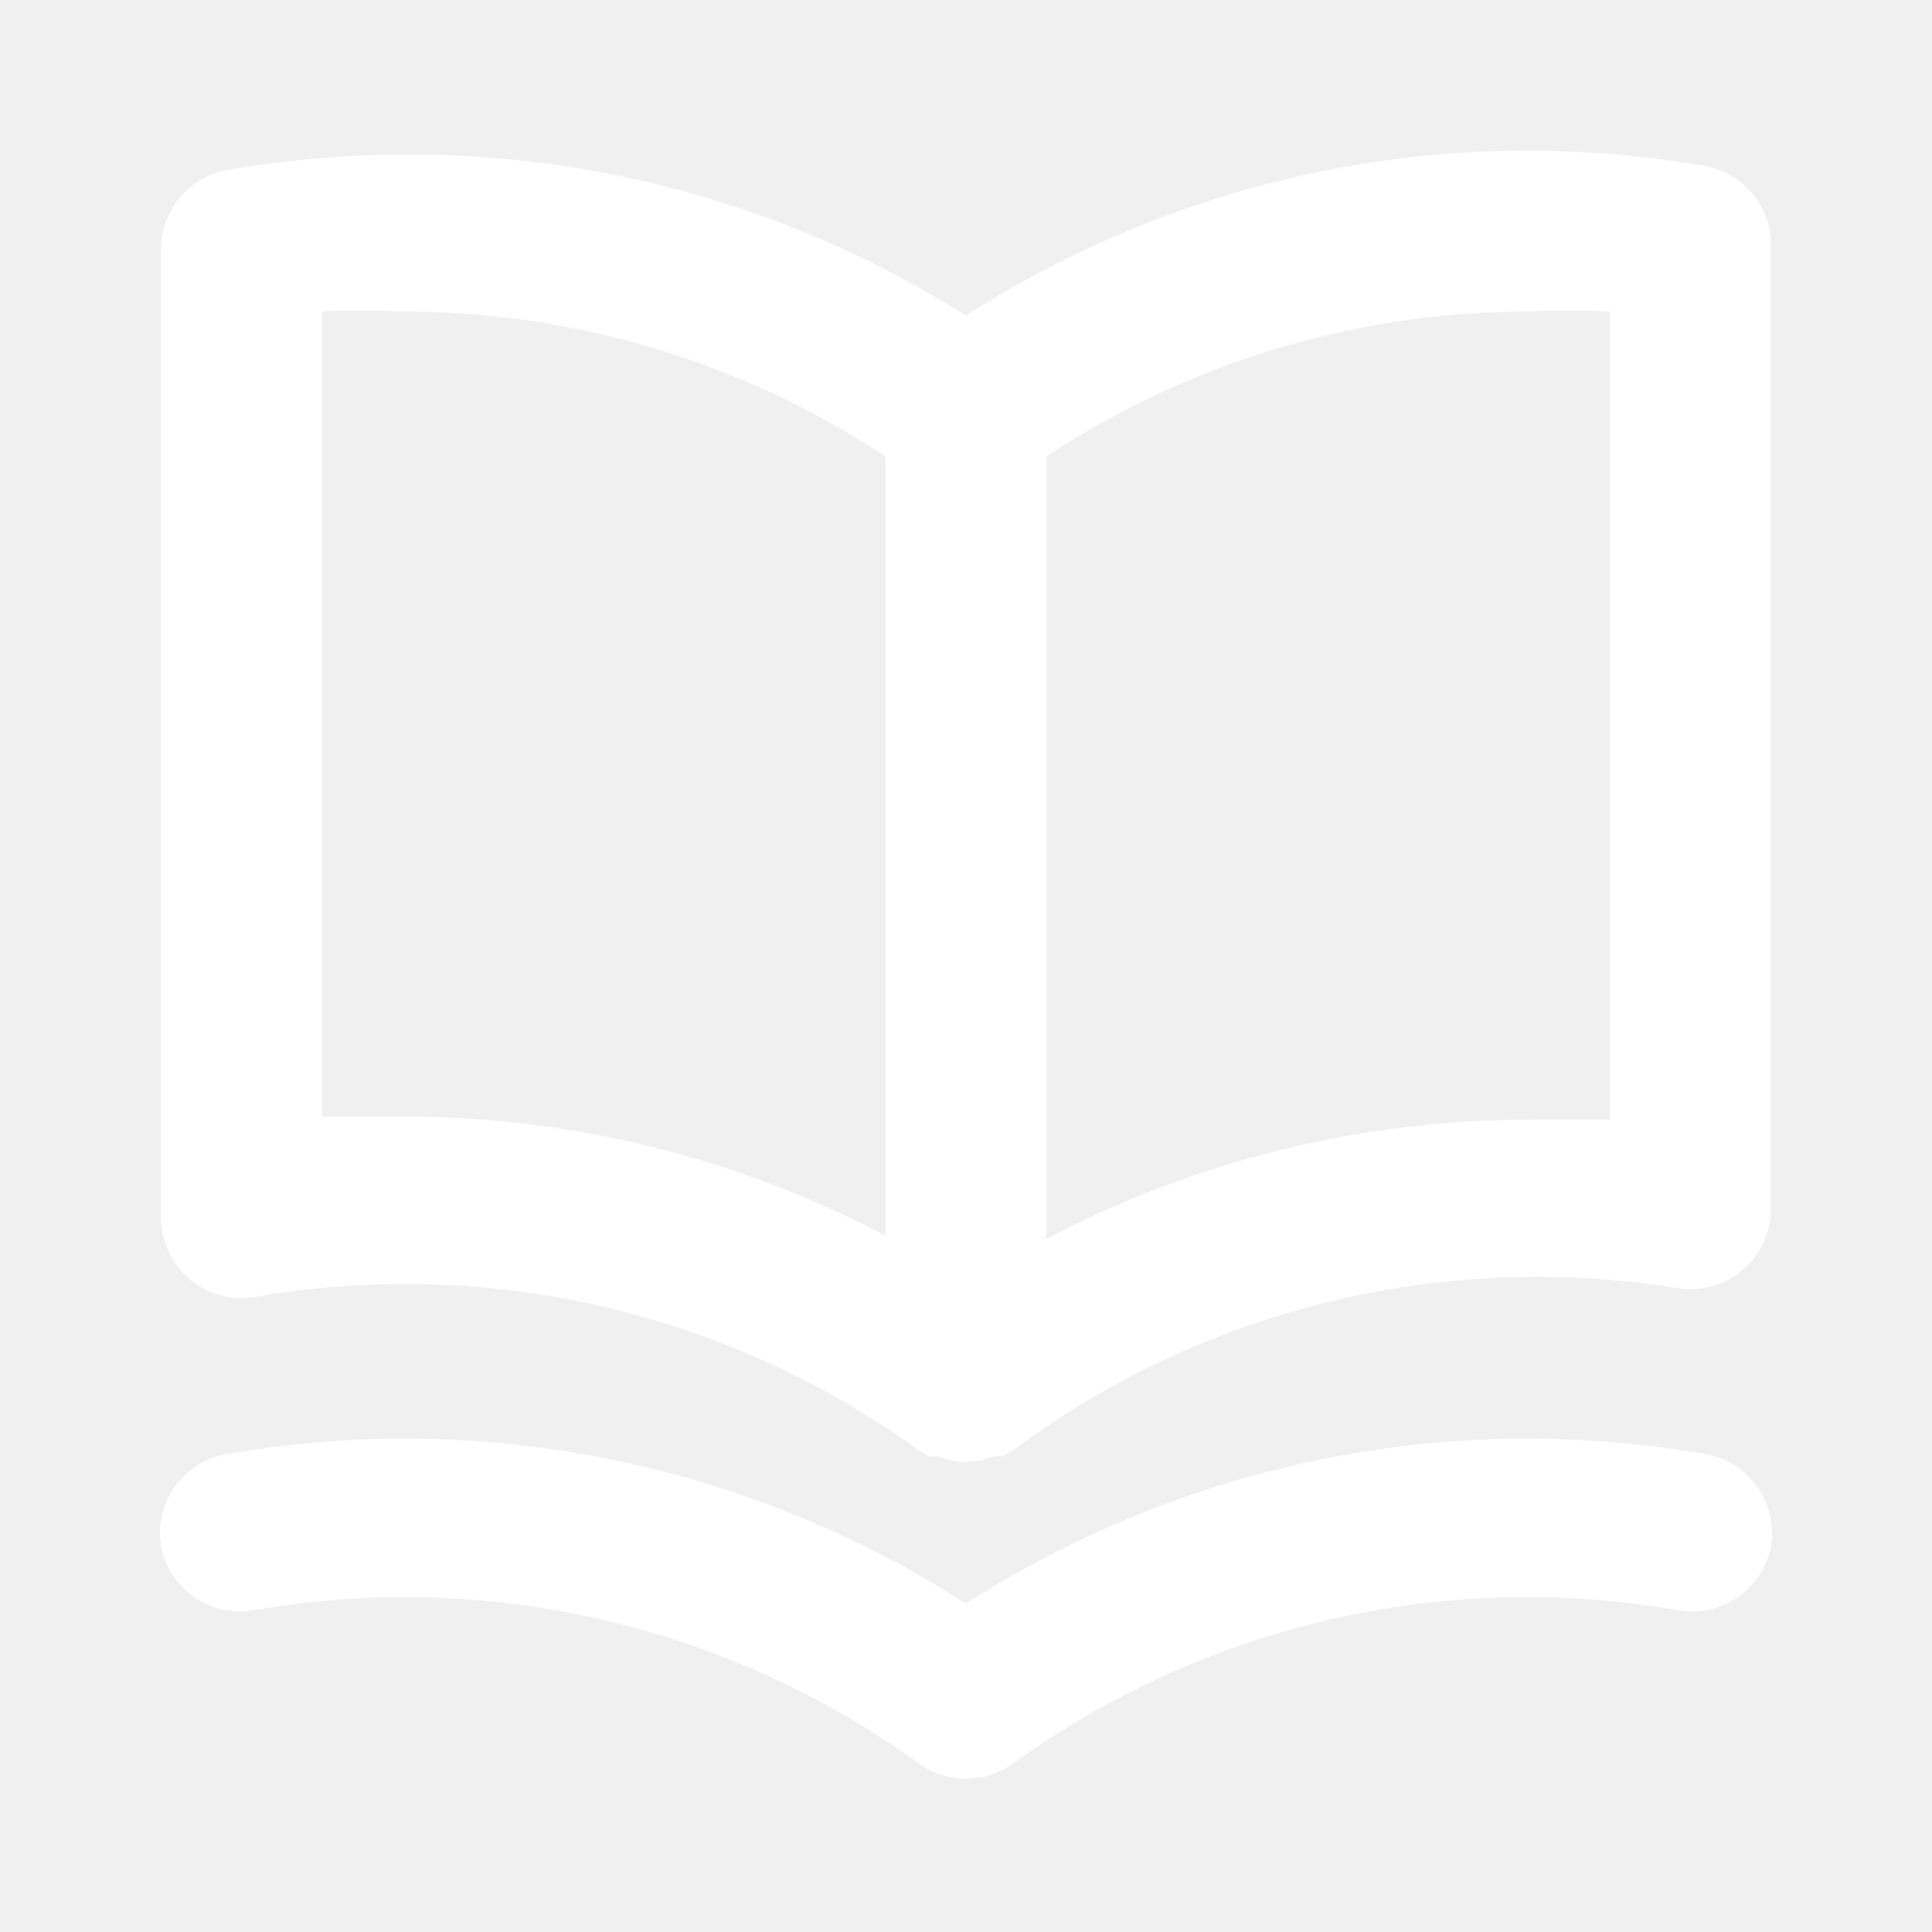
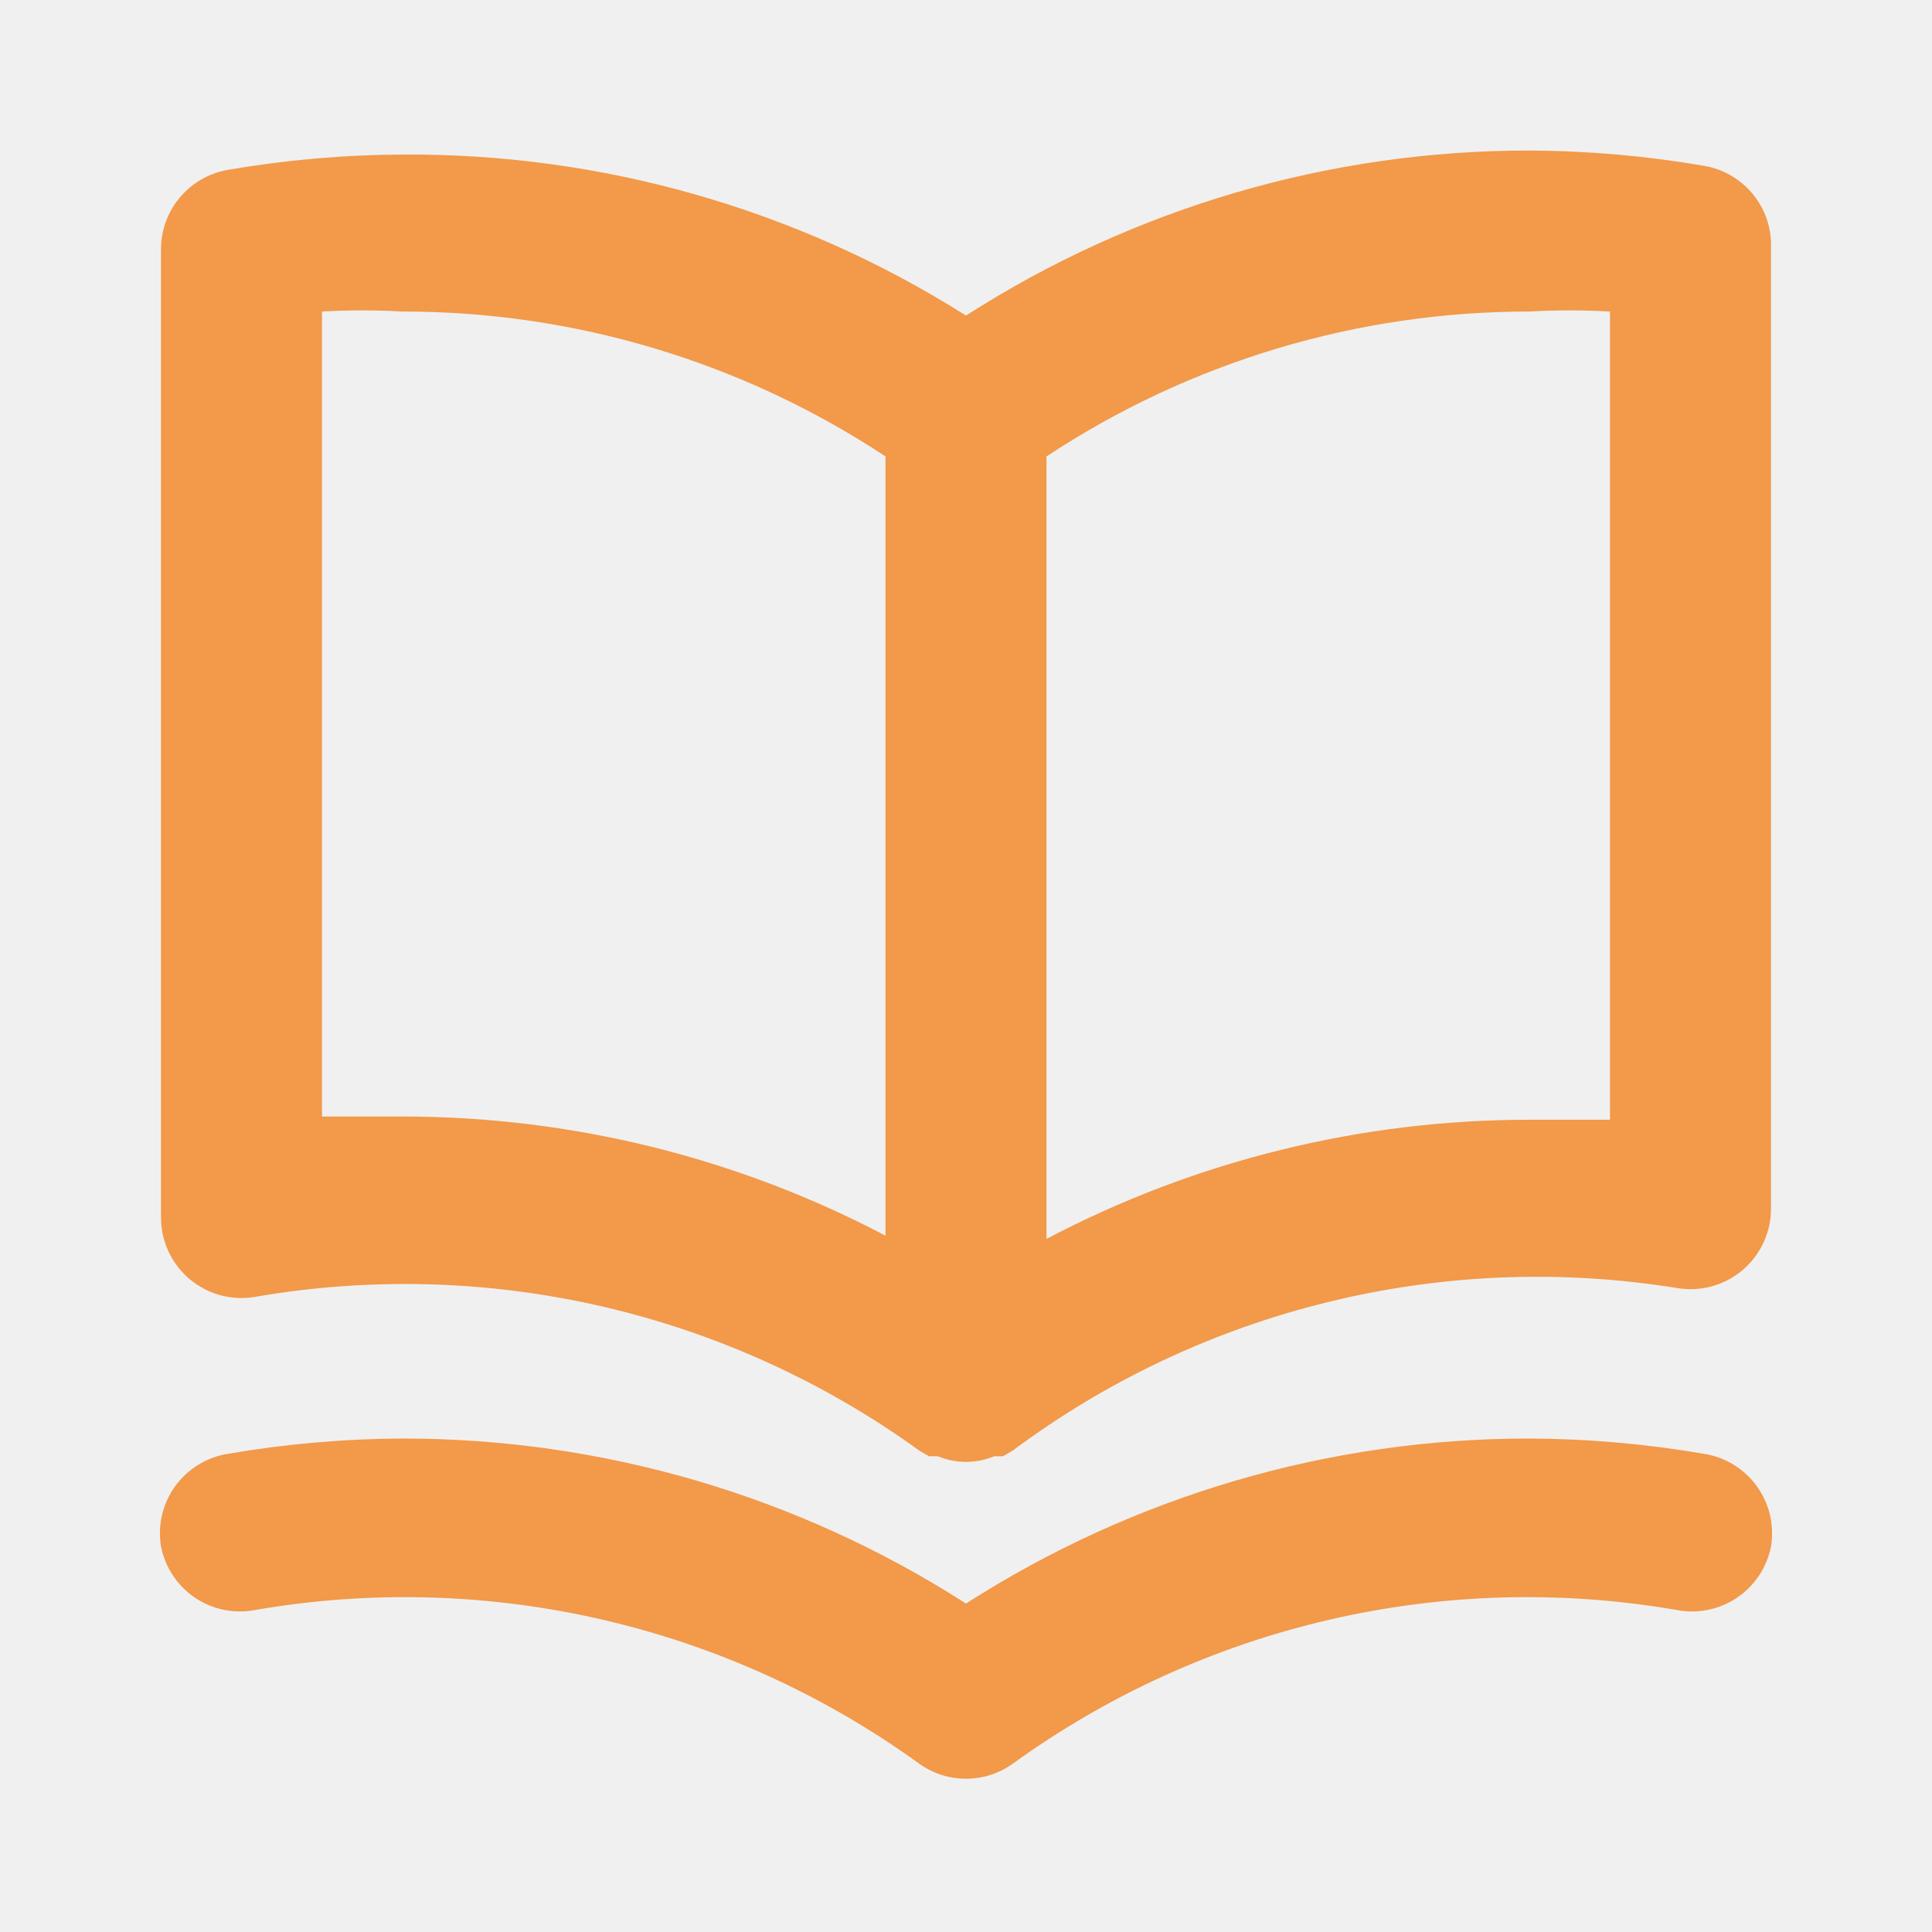
<svg xmlns="http://www.w3.org/2000/svg" width="24" height="24" viewBox="0 0 24 24" fill="none">
-   <path d="M21.17 2.06C20.453 1.937 19.727 1.873 19 1.87C16.518 1.868 14.089 2.58 12 3.92C9.906 2.597 7.477 1.903 5 1.92C4.273 1.923 3.547 1.987 2.83 2.11C2.595 2.151 2.383 2.274 2.231 2.457C2.078 2.64 1.997 2.872 2 3.11V15.11C1.998 15.257 2.028 15.403 2.089 15.537C2.149 15.671 2.239 15.789 2.35 15.885C2.462 15.98 2.593 16.05 2.735 16.089C2.877 16.128 3.025 16.135 3.17 16.11C4.603 15.862 6.071 15.903 7.488 16.231C8.905 16.559 10.242 17.168 11.42 18.02L11.54 18.09H11.65C11.761 18.136 11.88 18.16 12 18.16C12.12 18.16 12.239 18.136 12.35 18.09H12.46L12.58 18.02C13.75 17.148 15.083 16.52 16.5 16.174C17.917 15.826 19.39 15.768 20.83 16C20.975 16.025 21.123 16.018 21.265 15.979C21.407 15.94 21.538 15.87 21.65 15.775C21.762 15.679 21.851 15.56 21.911 15.427C21.972 15.293 22.002 15.147 22 15V3C21.99 2.772 21.902 2.555 21.751 2.384C21.6 2.213 21.395 2.099 21.17 2.06ZM11 15.35C9.15 14.377 7.091 13.869 5 13.87H4V3.87C4.333 3.851 4.667 3.851 5 3.87C7.133 3.868 9.22 4.494 11 5.67V15.35ZM20 13.91H19C16.91 13.909 14.85 14.417 13 15.39V5.67C14.78 4.494 16.867 3.868 19 3.87C19.333 3.851 19.667 3.851 20 3.87V13.91ZM21.17 18.06C20.453 17.937 19.727 17.873 19 17.87C16.518 17.868 14.089 18.58 12 19.92C9.912 18.58 7.482 17.868 5 17.87C4.273 17.873 3.547 17.937 2.83 18.06C2.7 18.081 2.575 18.127 2.463 18.196C2.351 18.265 2.253 18.356 2.176 18.462C2.099 18.569 2.044 18.691 2.013 18.819C1.983 18.947 1.979 19.08 2 19.21C2.051 19.47 2.203 19.699 2.422 19.847C2.641 19.995 2.91 20.05 3.17 20C4.603 19.752 6.071 19.793 7.488 20.121C8.905 20.449 10.242 21.058 11.42 21.91C11.589 22.031 11.792 22.096 12 22.096C12.208 22.096 12.411 22.031 12.58 21.91C13.758 21.058 15.095 20.449 16.512 20.121C17.929 19.793 19.397 19.752 20.83 20C21.09 20.05 21.359 19.995 21.578 19.847C21.798 19.699 21.949 19.47 22 19.21C22.021 19.08 22.017 18.947 21.987 18.819C21.957 18.691 21.901 18.569 21.824 18.462C21.747 18.356 21.65 18.265 21.537 18.196C21.425 18.127 21.3 18.081 21.17 18.06Z" fill="white" />
+   <path d="M21.17 2.06C20.453 1.937 19.727 1.873 19 1.87C16.518 1.868 14.089 2.58 12 3.92C9.906 2.597 7.477 1.903 5 1.92C4.273 1.923 3.547 1.987 2.83 2.11C2.595 2.151 2.383 2.274 2.231 2.457C2.078 2.64 1.997 2.872 2 3.11V15.11C1.998 15.257 2.028 15.403 2.089 15.537C2.149 15.671 2.239 15.789 2.35 15.885C2.462 15.98 2.593 16.05 2.735 16.089C2.877 16.128 3.025 16.135 3.17 16.11C4.603 15.862 6.071 15.903 7.488 16.231C8.905 16.559 10.242 17.168 11.42 18.02L11.54 18.09H11.65C11.761 18.136 11.88 18.16 12 18.16C12.12 18.16 12.239 18.136 12.35 18.09H12.46L12.58 18.02C13.75 17.148 15.083 16.52 16.5 16.174C17.917 15.826 19.39 15.768 20.83 16C20.975 16.025 21.123 16.018 21.265 15.979C21.407 15.94 21.538 15.87 21.65 15.775C21.762 15.679 21.851 15.56 21.911 15.427C21.972 15.293 22.002 15.147 22 15V3C21.99 2.772 21.902 2.555 21.751 2.384C21.6 2.213 21.395 2.099 21.17 2.06ZM11 15.35C9.15 14.377 7.091 13.869 5 13.87H4V3.87C4.333 3.851 4.667 3.851 5 3.87C7.133 3.868 9.22 4.494 11 5.67V15.35ZM20 13.91H19C16.91 13.909 14.85 14.417 13 15.39V5.67C14.78 4.494 16.867 3.868 19 3.87C19.333 3.851 19.667 3.851 20 3.87V13.91ZM21.17 18.06C20.453 17.937 19.727 17.873 19 17.87C16.518 17.868 14.089 18.58 12 19.92C9.912 18.58 7.482 17.868 5 17.87C4.273 17.873 3.547 17.937 2.83 18.06C2.7 18.081 2.575 18.127 2.463 18.196C2.351 18.265 2.253 18.356 2.176 18.462C2.099 18.569 2.044 18.691 2.013 18.819C1.983 18.947 1.979 19.08 2 19.21C2.051 19.47 2.203 19.699 2.422 19.847C2.641 19.995 2.91 20.05 3.17 20C4.603 19.752 6.071 19.793 7.488 20.121C8.905 20.449 10.242 21.058 11.42 21.91C11.589 22.031 11.792 22.096 12 22.096C12.208 22.096 12.411 22.031 12.58 21.91C13.758 21.058 15.095 20.449 16.512 20.121C17.929 19.793 19.397 19.752 20.83 20C21.09 20.05 21.359 19.995 21.578 19.847C21.798 19.699 21.949 19.47 22 19.21C22.021 19.08 22.017 18.947 21.987 18.819C21.957 18.691 21.901 18.569 21.824 18.462C21.747 18.356 21.65 18.265 21.537 18.196C21.425 18.127 21.3 18.081 21.17 18.06Z" fill="#F2994A" />
</svg>
